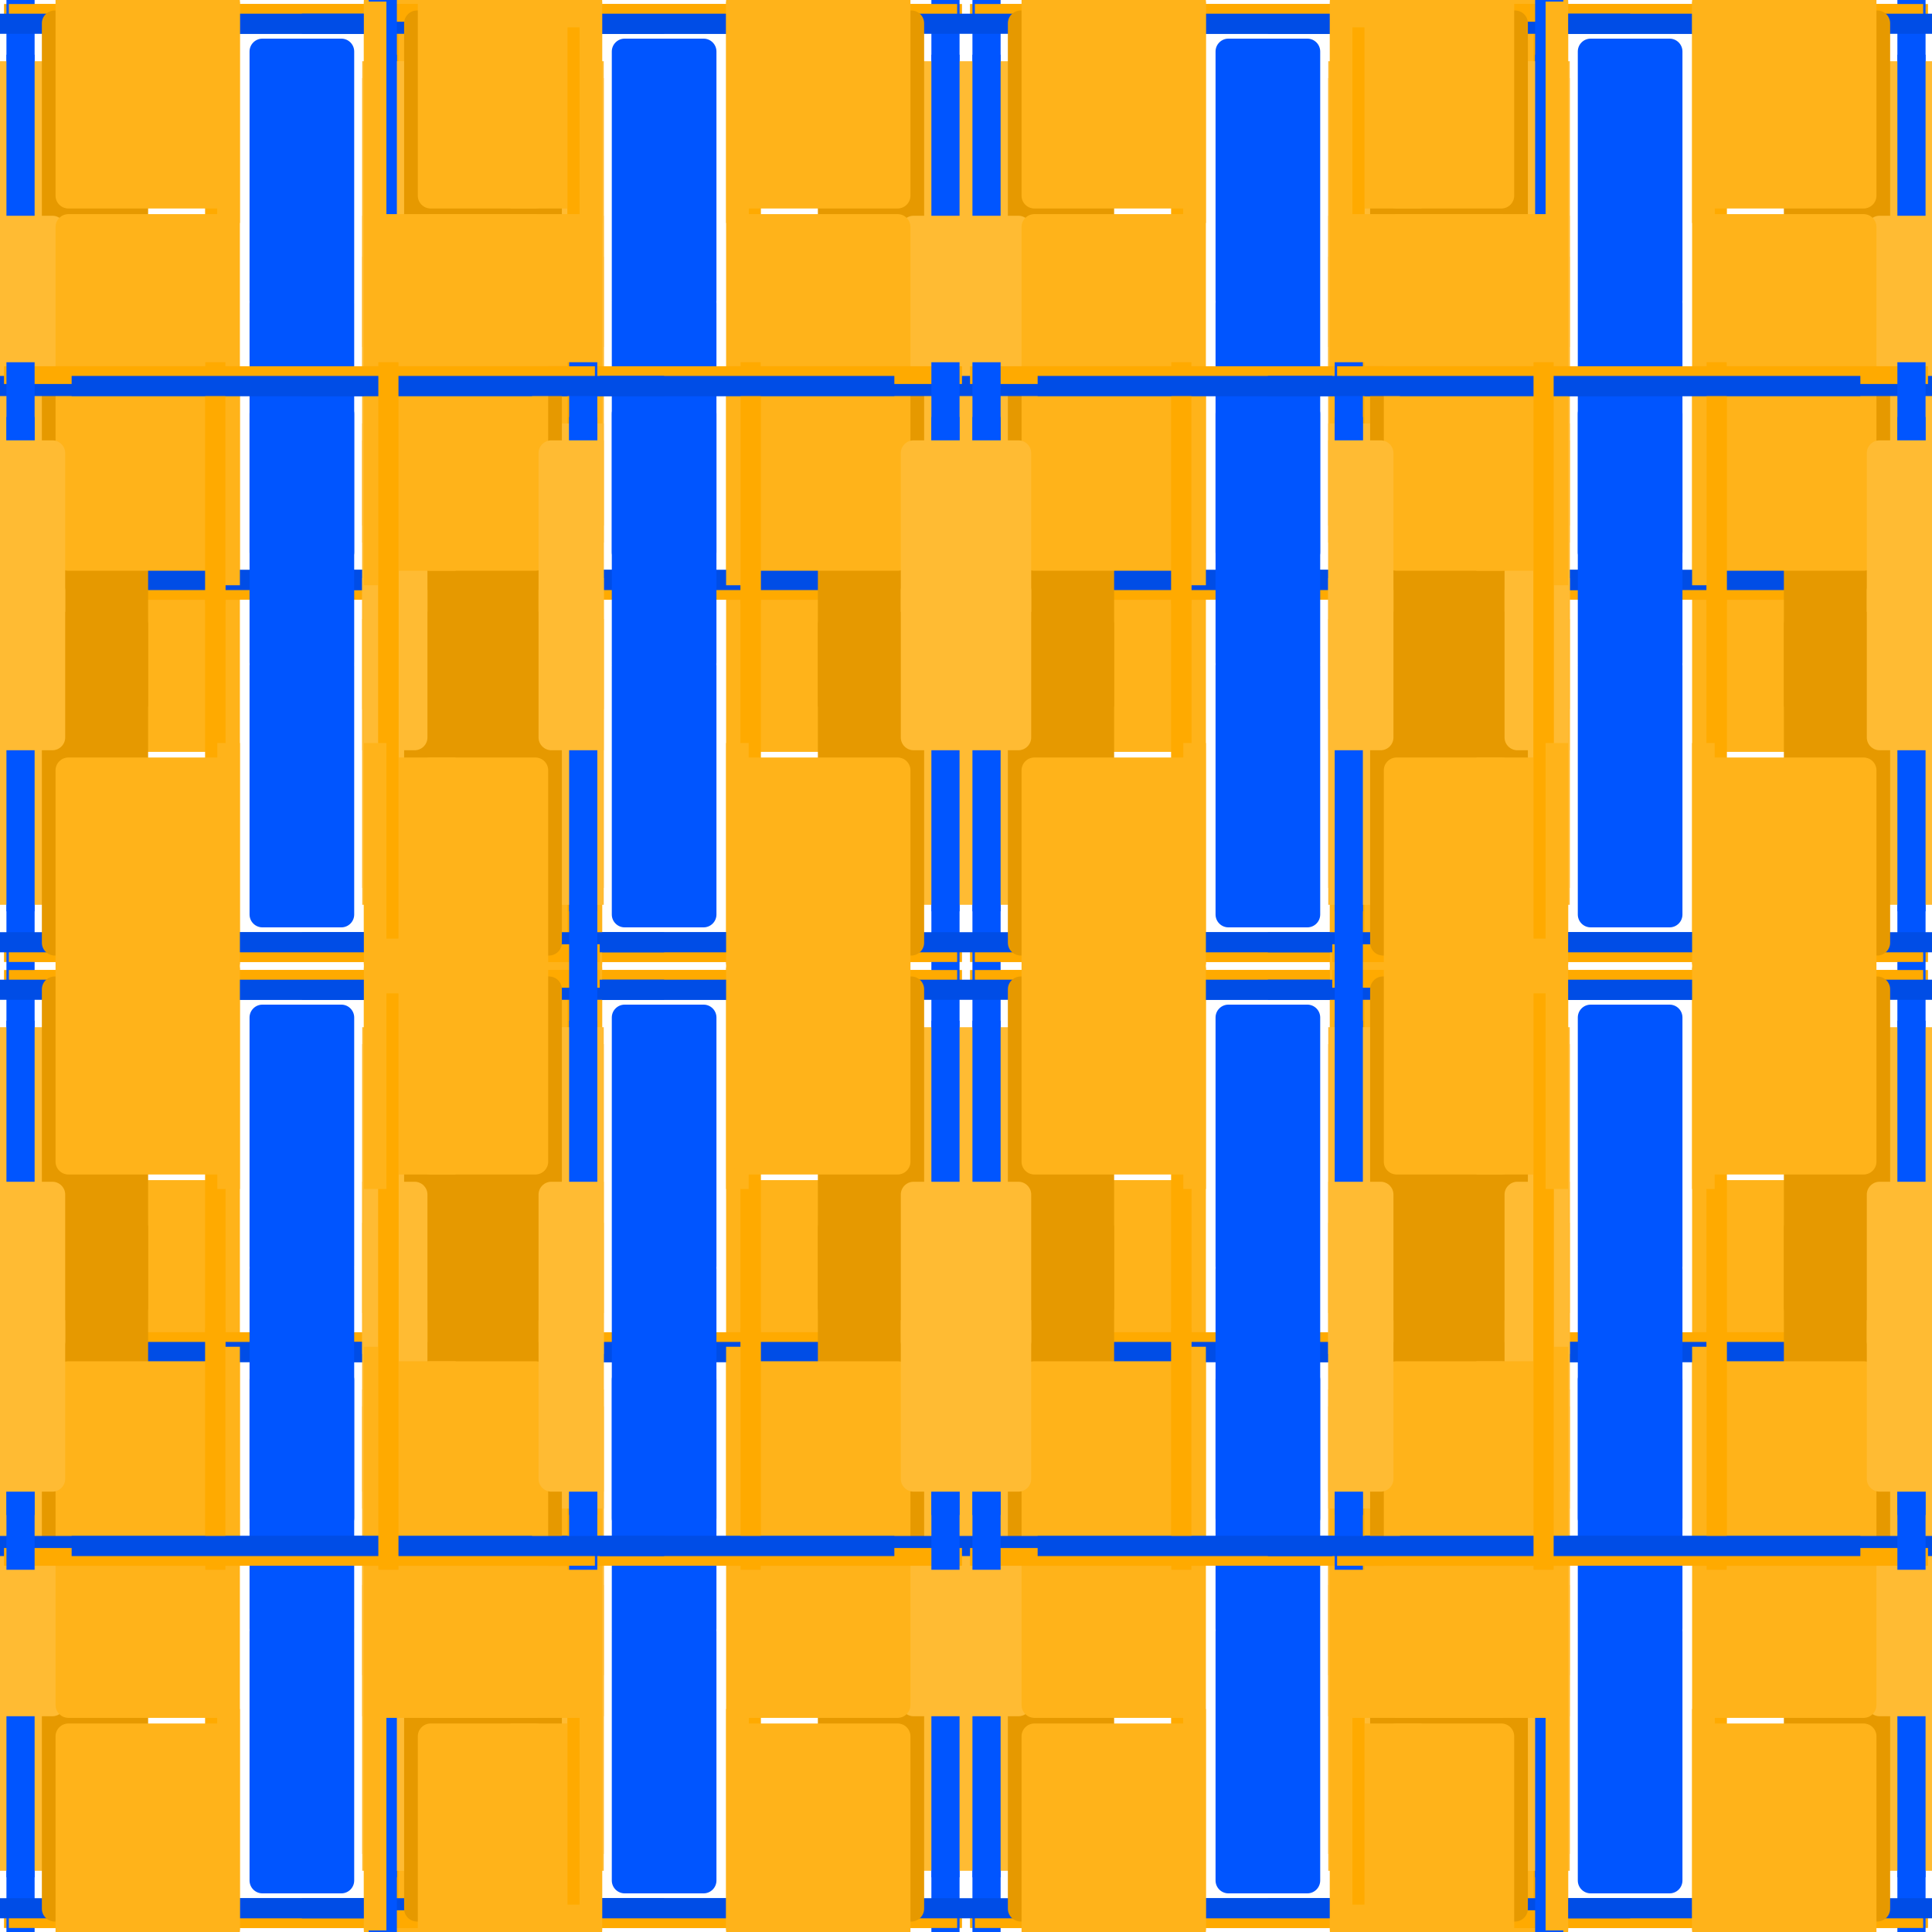
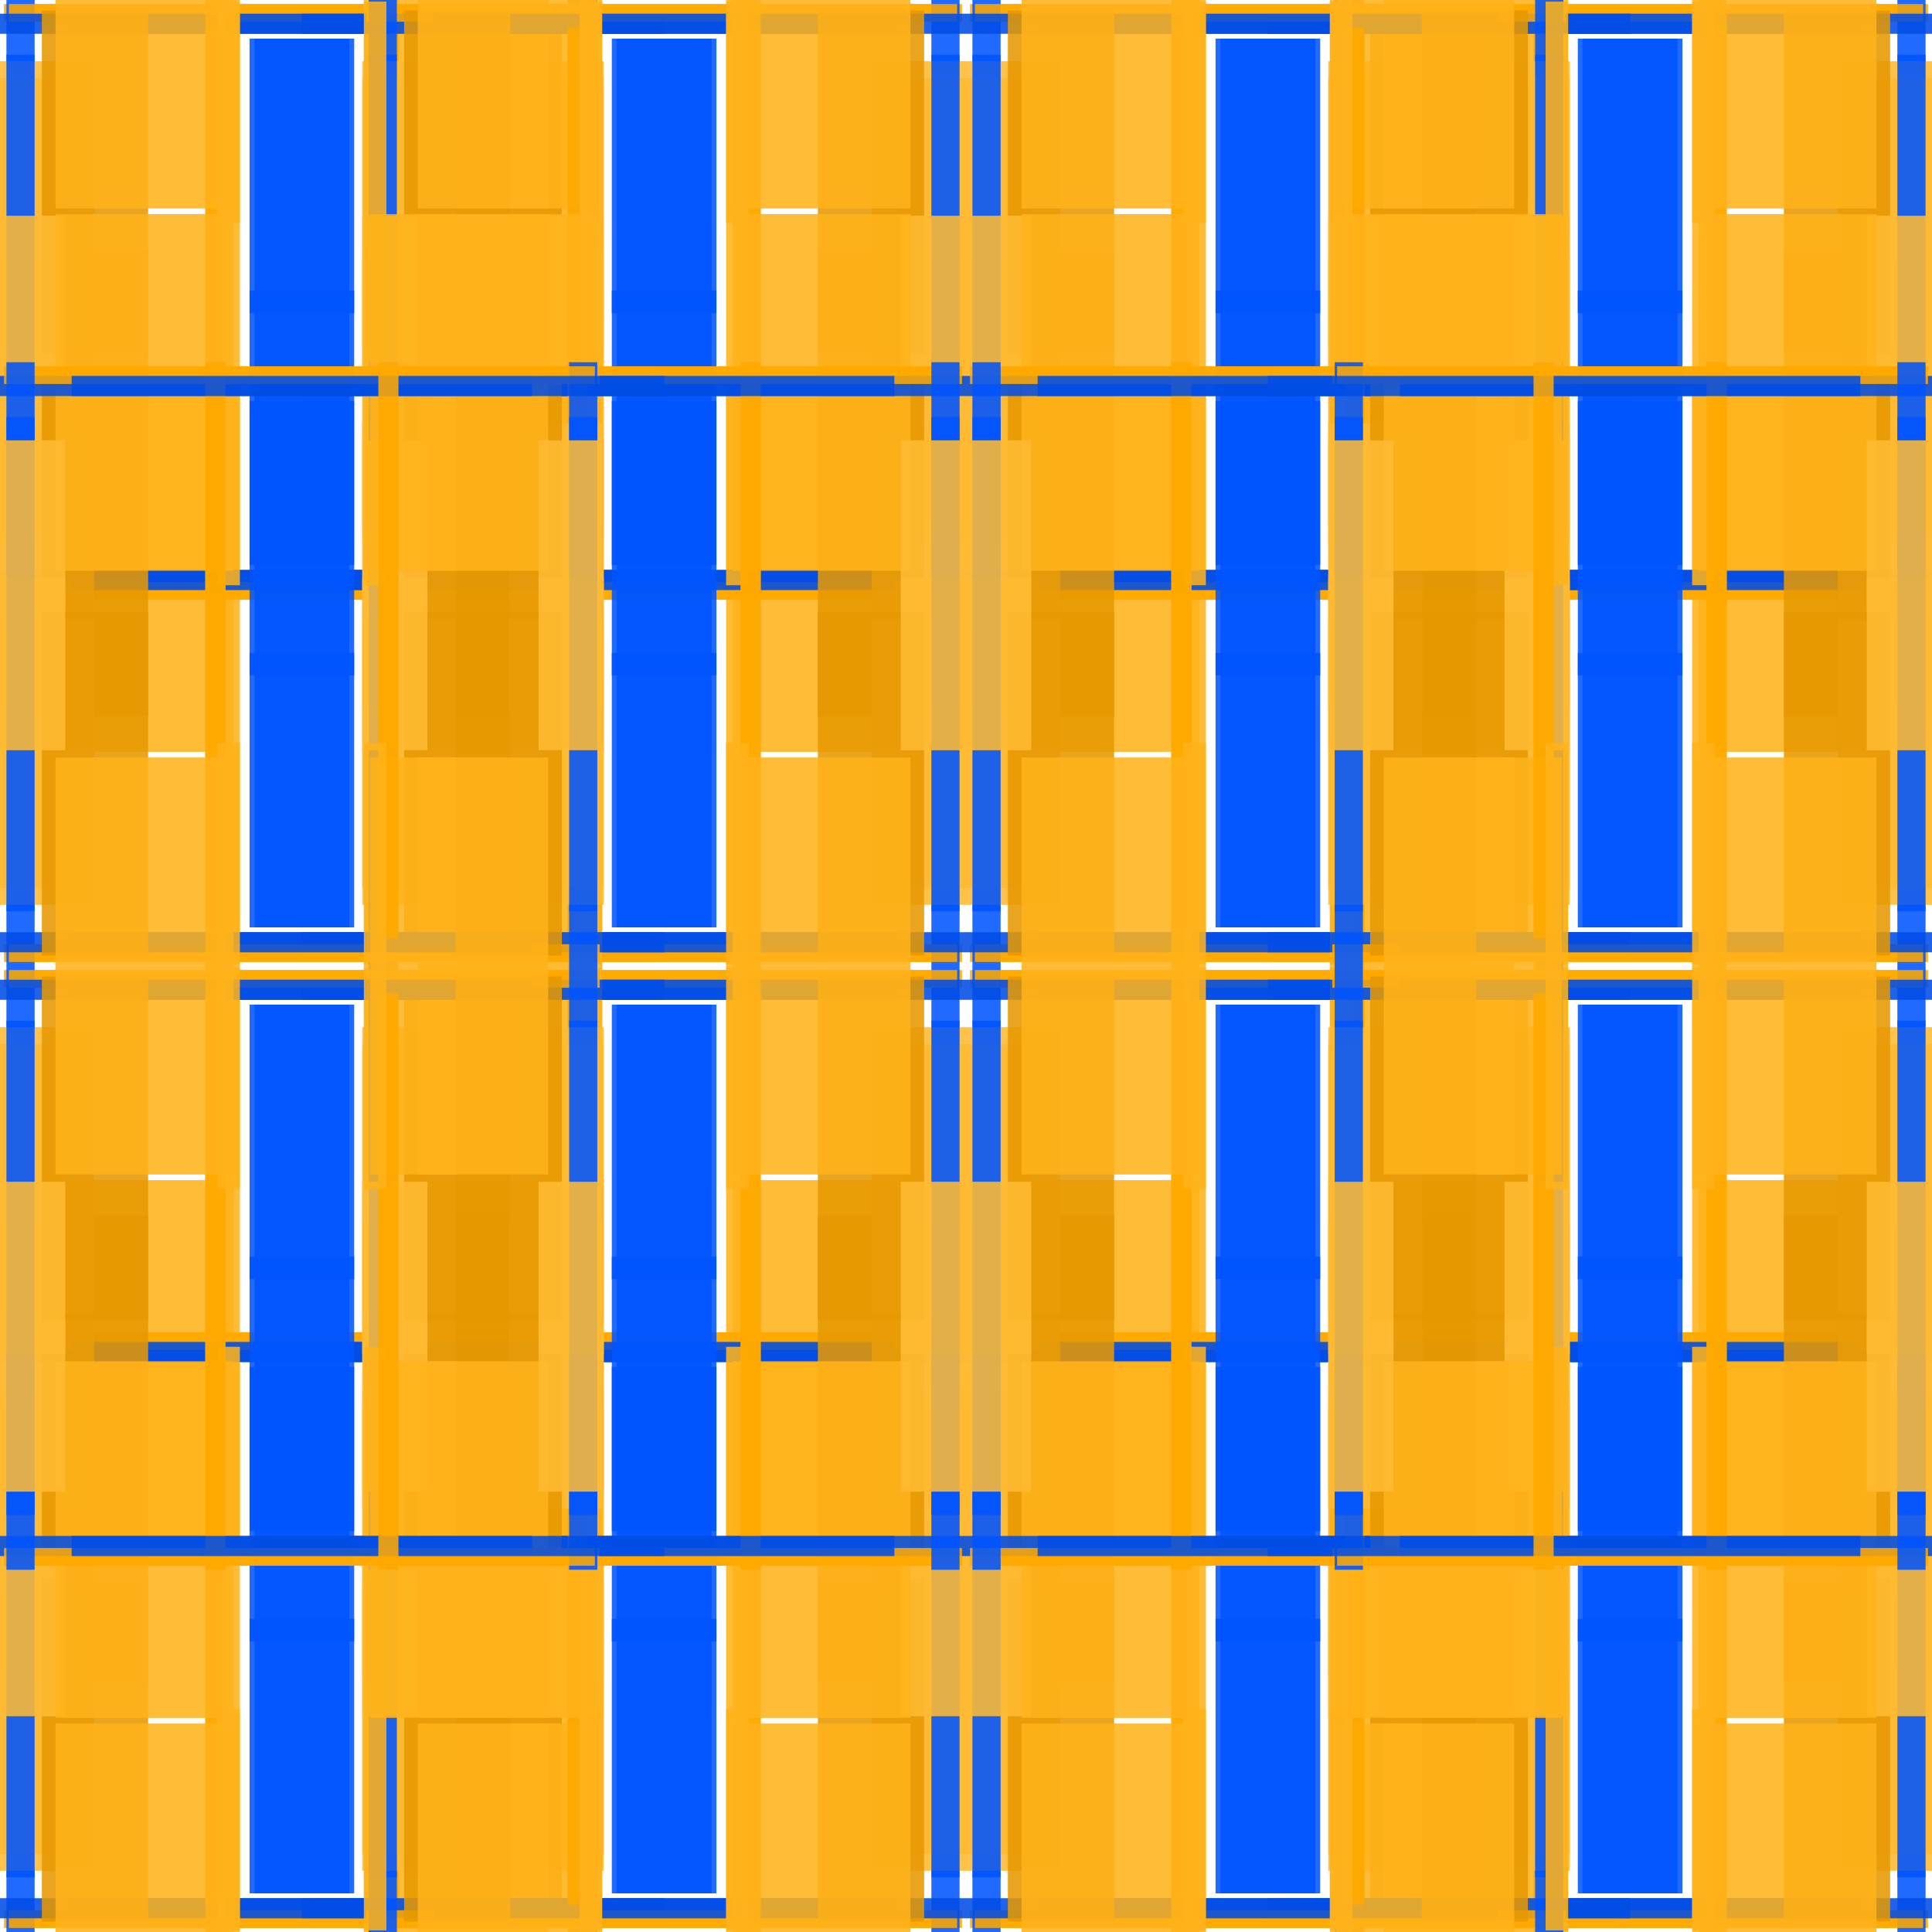
<svg xmlns="http://www.w3.org/2000/svg" xmlns:xlink="http://www.w3.org/1999/xlink" width="100%" height="100%" viewBox="0 0 2400 2400" style="stroke-width:0;background-color:#121212">
  <symbol id="quad3">
    <symbol id="quad2">
      <symbol id="quad1">
        <symbol id="quad0">
-           <rect x="5" y="5" width="734" height="22" rx="0" transform-origin="0 0" style="fill:hsl(40,100%,50%);fill-opacity:1" transform="rotate(0)translate(0 0)skewX(0)skewY(0)scale(1 1)" />
-           <rect x="-16" y="319" width="133" height="355" rx="16" transform-origin="0 0" style="fill:hsl(40,100%,60%);fill-opacity:1" transform="rotate(0)translate(0 0)skewX(0)skewY(0)scale(1 1)" />
-           <rect x="89" y="17" width="736" height="25" rx="0" transform-origin="0 0" style="fill:hsl(220,100%,45%);fill-opacity:1" transform="rotate(0)translate(0 0)skewX(0)skewY(0)scale(1 1)" />
-           <rect x="52" y="310" width="132" height="427" rx="16" transform-origin="0 0" style="fill:hsl(40,100%,45%);fill-opacity:1" transform="rotate(0)translate(0 0)skewX(0)skewY(0)scale(1 1)" />
-           <rect x="470" y="-15" width="25" height="731" rx="0" transform-origin="0 0" style="fill:hsl(40,100%,50%);fill-opacity:1" transform="rotate(0)translate(0 0)skewX(0)skewY(0)scale(1 1)" />
-           <rect x="69" y="491" width="221" height="443" rx="16" transform-origin="0 0" style="fill:hsl(40,100%,55%);fill-opacity:1" transform="rotate(0)translate(0 0)skewX(0)skewY(0)scale(1 1)" />
-           <rect x="452" y="473" width="28" height="725" rx="0" transform-origin="0 0" style="fill:hsl(40,100%,55%);fill-opacity:1" transform="rotate(0)translate(0 0)skewX(0)skewY(0)scale(1 1)" />
-           <rect x="310" y="48" width="124" height="341" rx="16" transform-origin="0 0" style="fill:hsl(220,100%,50%);fill-opacity:1" transform="rotate(0)translate(0 0)skewX(0)skewY(0)scale(1 1)" />
-           <rect x="8" y="-48" width="35" height="730" rx="0" transform-origin="0 0" style="fill:hsl(220,100%,50%);fill-opacity:1" transform="rotate(0)translate(0 0)skewX(0)skewY(0)scale(1 1)" />
-           <rect x="-82" y="97" width="163" height="385" rx="16" transform-origin="0 0" style="fill:hsl(40,100%,60%);fill-opacity:1" transform="rotate(0)translate(0 0)skewX(0)skewY(0)scale(1 1)" />
+           <rect x="5" y="5" width="734" height="22" rx="0" transform-origin="0 0" style="fill:hsl(40,100%,50%);fill-opacity:0.872" transform="rotate(0)translate(0 0)skewX(0)skewY(0)scale(1 1)" />
+           <rect x="-16" y="319" width="133" height="355" rx="0" transform-origin="0 0" style="fill:hsl(40,100%,60%);fill-opacity:0.872" transform="rotate(0)translate(0 0)skewX(0)skewY(0)scale(1 1)" />
+           <rect x="89" y="17" width="736" height="25" rx="0" transform-origin="0 0" style="fill:hsl(220,100%,45%);fill-opacity:0.872" transform="rotate(0)translate(0 0)skewX(0)skewY(0)scale(1 1)" />
+           <rect x="52" y="310" width="132" height="427" rx="0" transform-origin="0 0" style="fill:hsl(40,100%,45%);fill-opacity:0.872" transform="rotate(0)translate(0 0)skewX(0)skewY(0)scale(1 1)" />
+           <rect x="470" y="-15" width="25" height="731" rx="0" transform-origin="0 0" style="fill:hsl(40,100%,50%);fill-opacity:0.872" transform="rotate(0)translate(0 0)skewX(0)skewY(0)scale(1 1)" />
+           <rect x="69" y="491" width="221" height="443" rx="0" transform-origin="0 0" style="fill:hsl(40,100%,55%);fill-opacity:0.872" transform="rotate(0)translate(0 0)skewX(0)skewY(0)scale(1 1)" />
+           <rect x="452" y="473" width="28" height="725" rx="0" transform-origin="0 0" style="fill:hsl(40,100%,55%);fill-opacity:0.872" transform="rotate(0)translate(0 0)skewX(0)skewY(0)scale(1 1)" />
+           <rect x="310" y="48" width="124" height="341" rx="0" transform-origin="0 0" style="fill:hsl(220,100%,50%);fill-opacity:0.872" transform="rotate(0)translate(0 0)skewX(0)skewY(0)scale(1 1)" />
+           <rect x="8" y="-48" width="35" height="730" rx="0" transform-origin="0 0" style="fill:hsl(220,100%,50%);fill-opacity:0.872" transform="rotate(0)translate(0 0)skewX(0)skewY(0)scale(1 1)" />
+           <rect x="-82" y="97" width="163" height="385" rx="0" transform-origin="0 0" style="fill:hsl(40,100%,60%);fill-opacity:0.872" transform="rotate(0)translate(0 0)skewX(0)skewY(0)scale(1 1)" />
        </symbol>
        <g>
          <use xlink:href="#quad0" />
        </g>
        <g transform="scale(-1 1) translate(-750 0)">
          <use xlink:href="#quad0" />
        </g>
        <g transform="scale(-1 -1) translate(-750 -750)">
          <use xlink:href="#quad0" />
        </g>
        <g transform="scale(1 -1) translate(0 -750)">
          <use xlink:href="#quad0" />
        </g>
      </symbol>
      <g>
        <use xlink:href="#quad1" />
      </g>
      <g transform="scale(-1 1) translate(-1200 0)">
        <use xlink:href="#quad1" />
      </g>
      <g transform="scale(-1 -1) translate(-1200 -1200)">
        <use xlink:href="#quad1" />
      </g>
      <g transform="scale(1 -1) translate(0 -1200)">
        <use xlink:href="#quad1" />
      </g>
    </symbol>
    <g>
      <use xlink:href="#quad2" />
    </g>
    <g transform="scale(-1 1) translate(-2400 0)">
      <use xlink:href="#quad2" />
    </g>
    <g transform="scale(-1 -1) translate(-2400 -2400)">
      <use xlink:href="#quad2" />
    </g>
    <g transform="scale(1 -1) translate(0 -2400)">
      <use xlink:href="#quad2" />
    </g>
  </symbol>
  <g transform="scale(1 1)">
    <use xlink:href="#quad3" />
  </g>
</svg>
